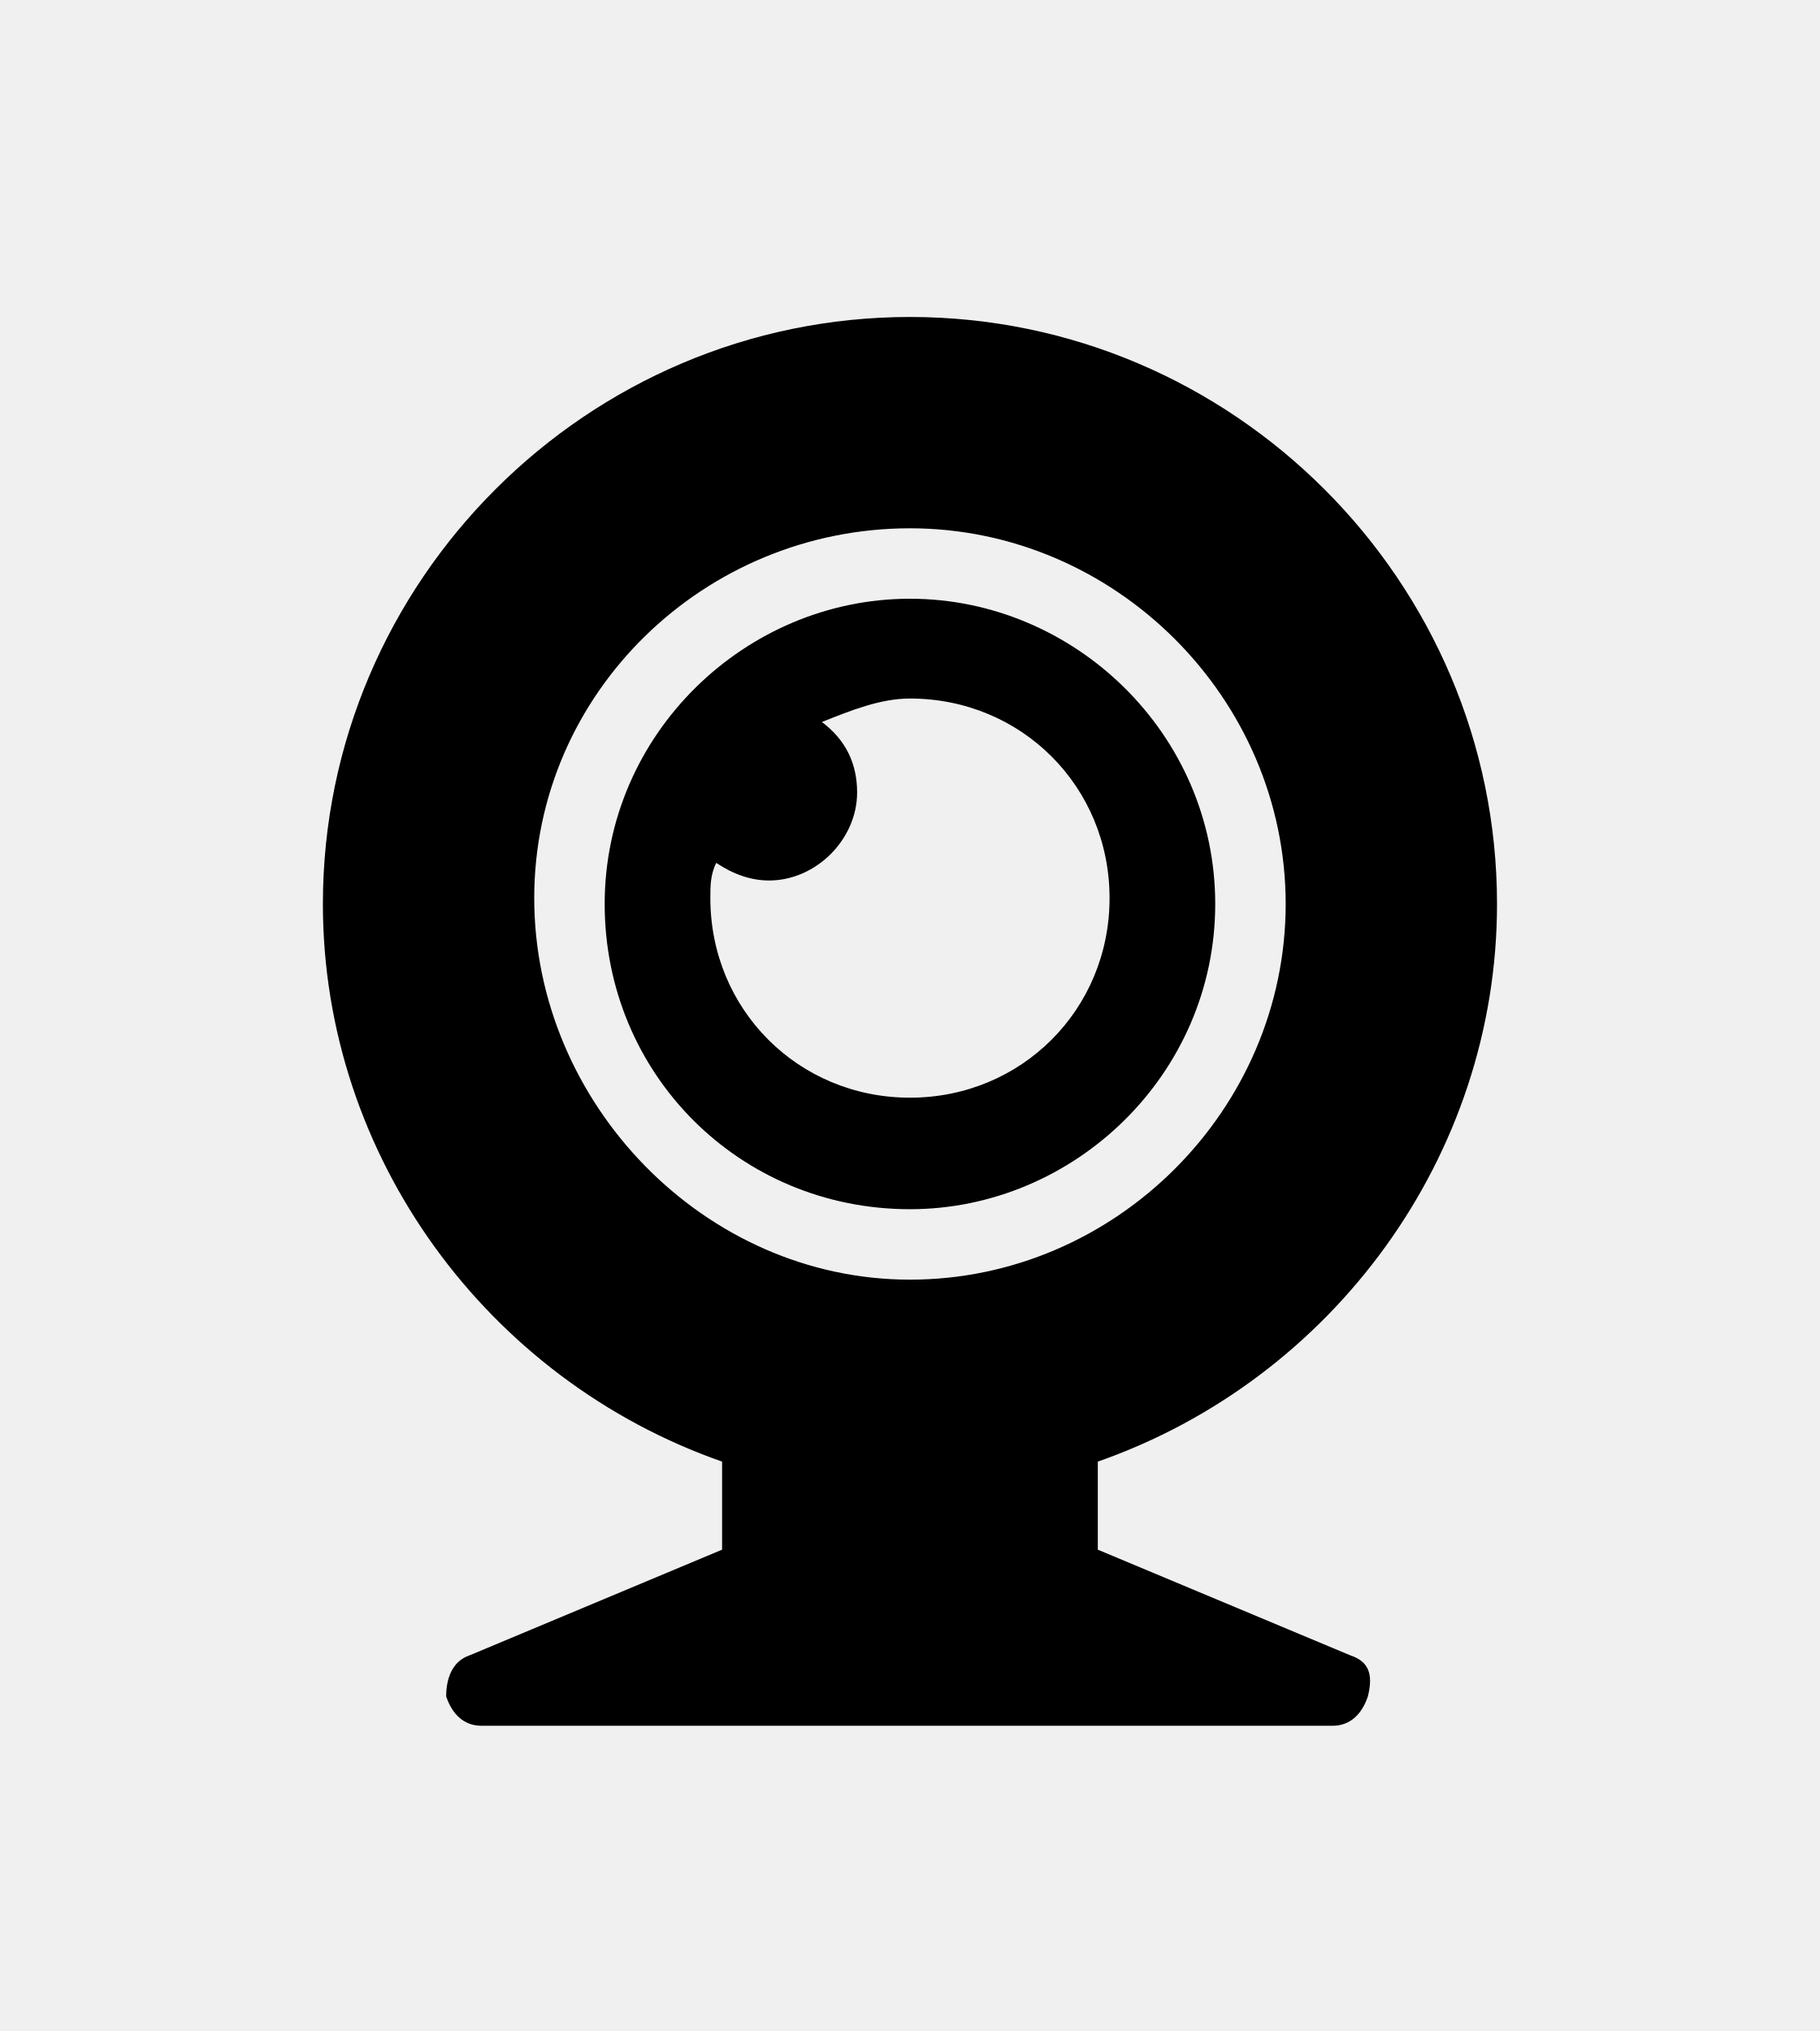
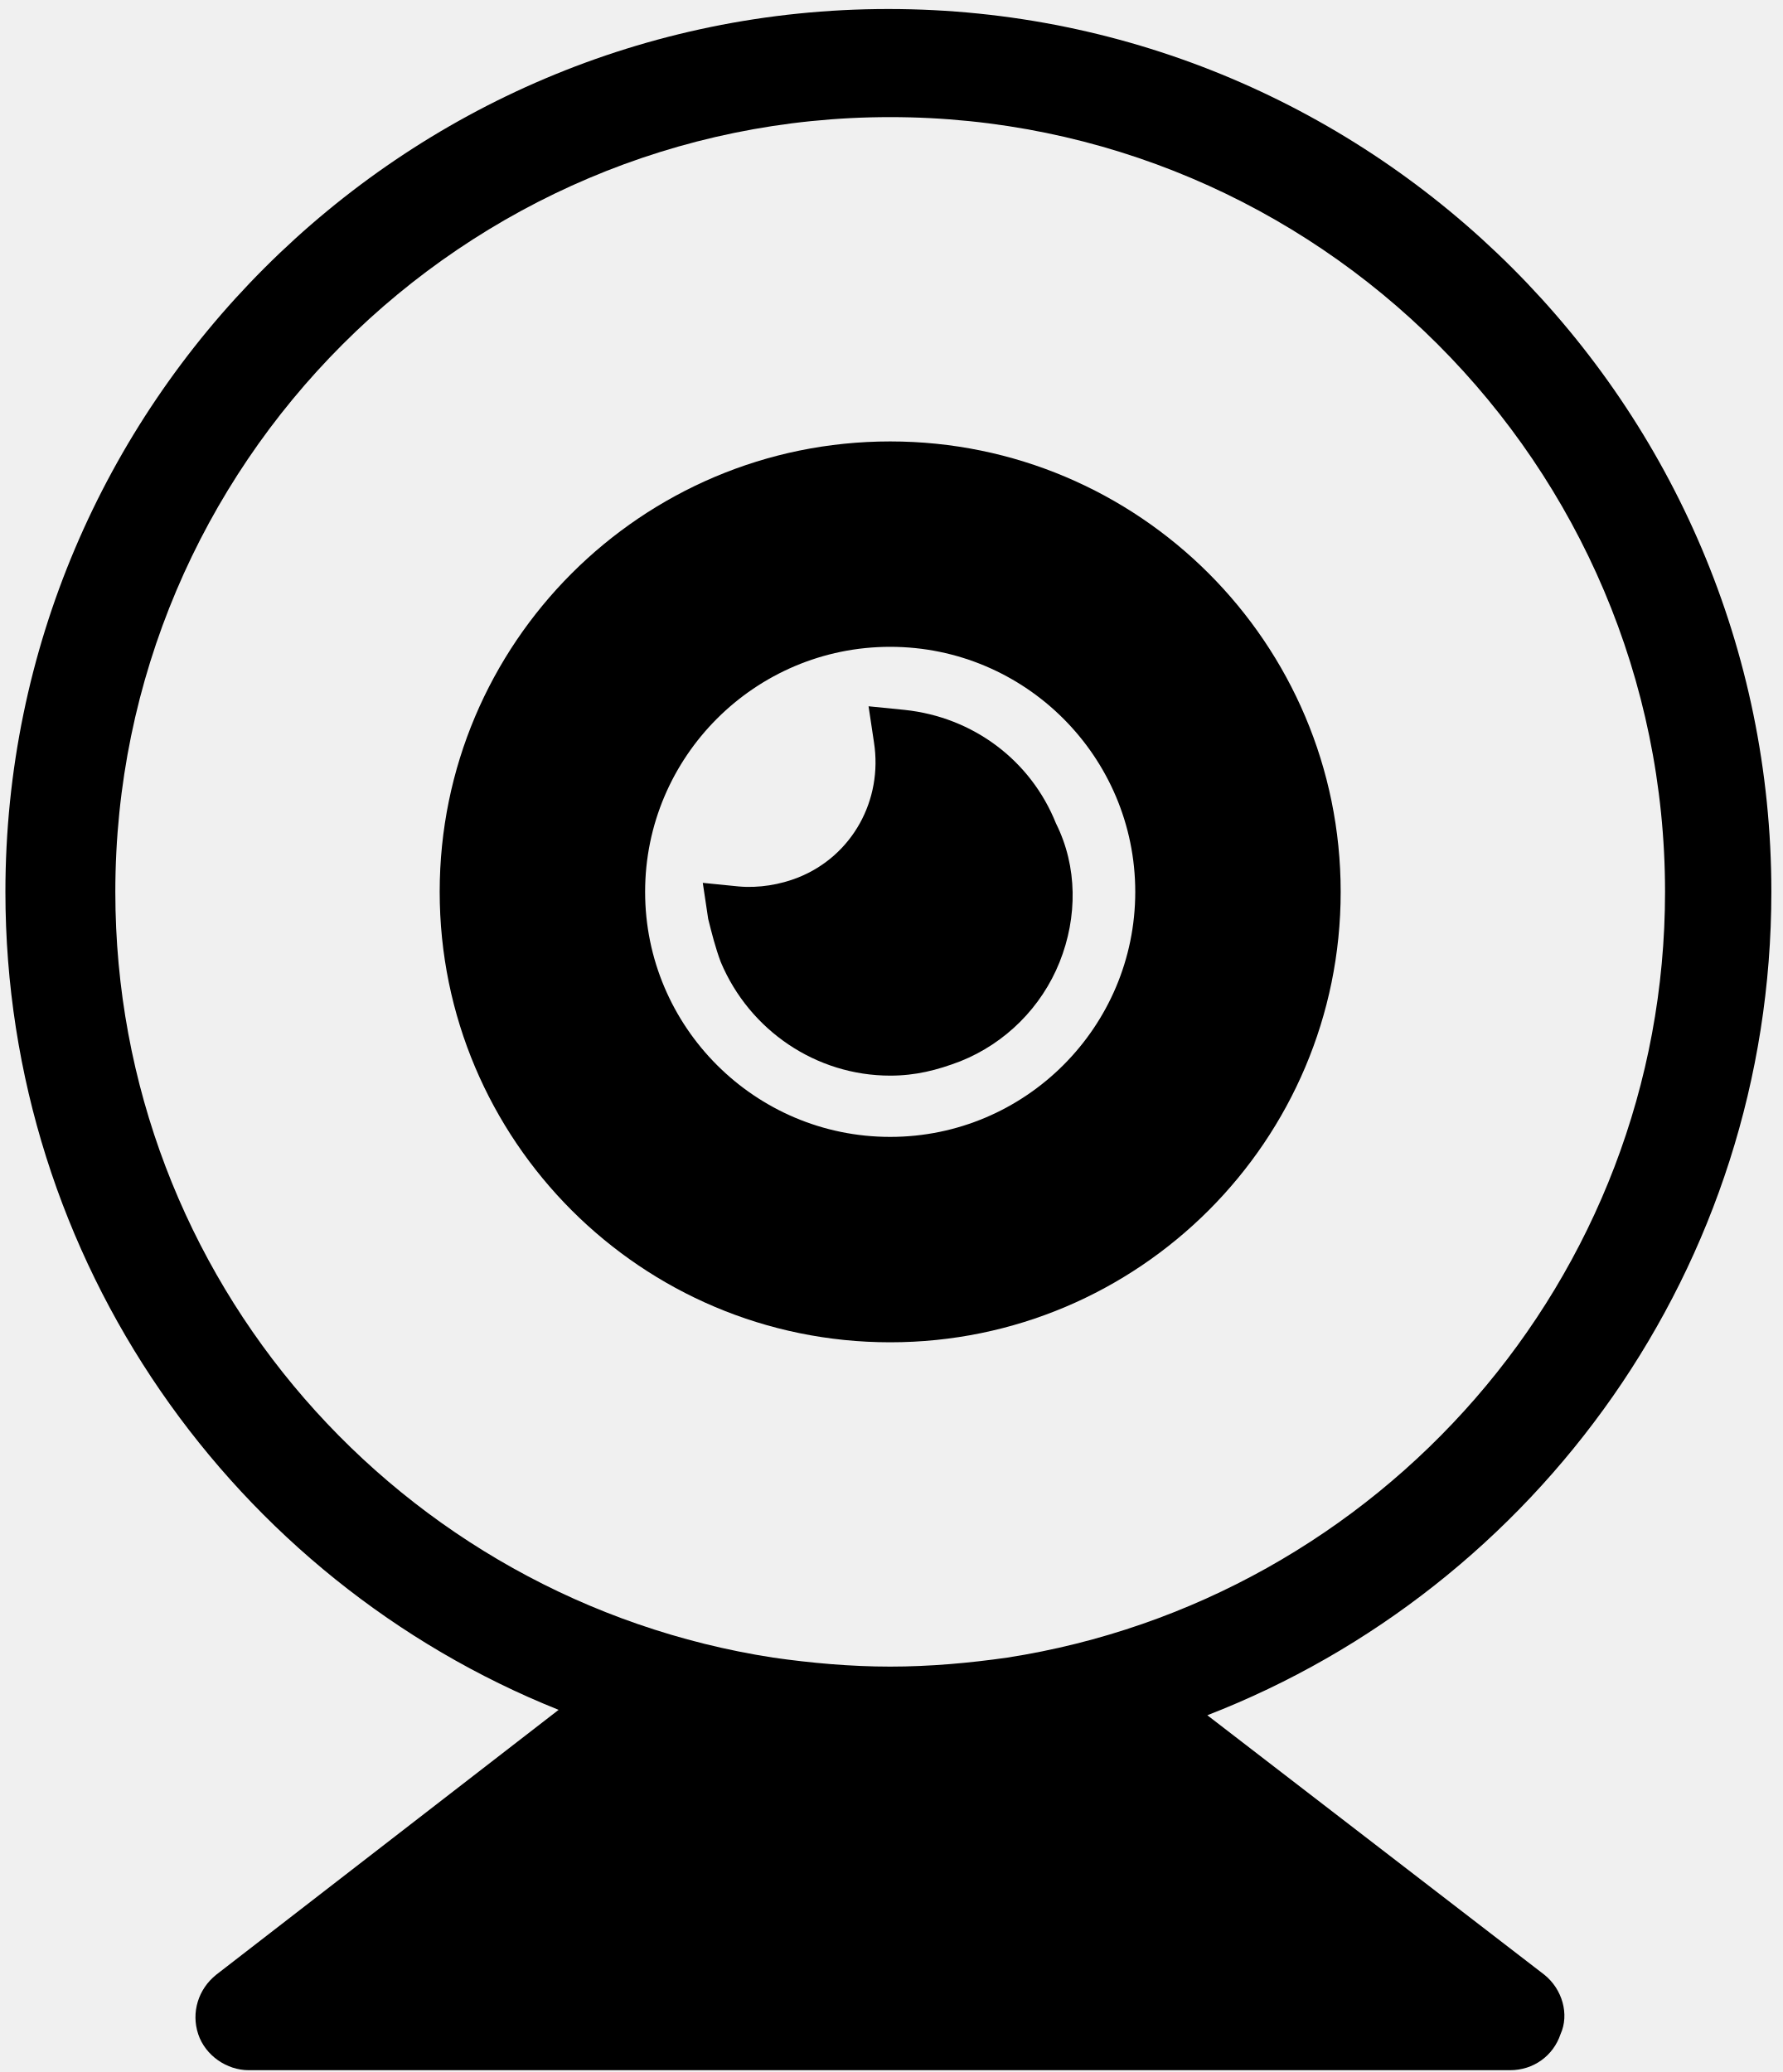
- <svg xmlns="http://www.w3.org/2000/svg" version="1.1" id="Layer_1" x="0px" y="0px" viewBox="0 0 31 34.6" style="enable-background:new 0 0 31 34.6;" xml:space="preserve">
-   <path d="M23,28.2l-4.3-1.8v-1.5c4-1.4,6.8-5.2,6.8-9.5c0-5.5-4.5-10-10-10c-5.5,0-10,4.5-10,10c0,4.3,2.8,8.1,6.8,9.5v1.5L8,28.2  c-0.3,0.1-0.4,0.4-0.4,0.7c0.1,0.3,0.3,0.5,0.6,0.5h14.5c0.3,0,0.5-0.2,0.6-0.5C23.4,28.5,23.3,28.3,23,28.2z M9.1,15.3  C9.1,11.8,12,9,15.5,9s6.4,2.9,6.4,6.4s-2.9,6.4-6.4,6.4S9.1,18.8,9.1,15.3z M15.5,10.2c-2.8,0-5.2,2.3-5.2,5.2s2.3,5.2,5.2,5.2  c2.8,0,5.2-2.3,5.2-5.2S18.3,10.2,15.5,10.2z M15.5,18.7c-1.9,0-3.4-1.5-3.4-3.4c0-0.2,0-0.4,0.1-0.6c0.3,0.2,0.6,0.3,0.9,0.3  c0.8,0,1.5-0.7,1.5-1.5c0-0.5-0.2-0.9-0.6-1.2c0.5-0.2,1-0.4,1.5-0.4c1.9,0,3.4,1.5,3.4,3.4S17.4,18.7,15.5,18.7z" />
+ <svg xmlns="http://www.w3.org/2000/svg" version="1.1" x="0px" y="0px" viewBox="0 0 98.9 115" style="enable-background:new 0 0 98.9 115;" xml:space="preserve">
+   <g id="Layer_1">
+ </g>
+   <g id="Layer_2">
+ </g>
+   <g id="Layer_3">
+     <g>
+       <g>
+         <path d="M49.4,24.5c-13.8,0-25,11.2-25,25s11.2,25,25,25s25-11.2,25-25S63.2,24.5,49.4,24.5z M49.4,63.1     c-7.5,0-13.6-6.1-13.6-13.6c0-7.5,6.1-13.6,13.6-13.6C56.9,35.9,63,42,63,49.5C63,57,56.9,63.1,49.4,63.1z" />
+       </g>
+       <g>
+         <path d="M58.8,53.4c-1,2.5-3,4.5-5.5,5.5c-1.3,0.5-2.5,0.8-3.9,0.8c-4.1,0-7.8-2.5-9.4-6.3c-0.3-0.8-0.5-1.6-0.7-2.4l-0.3-2     l2,0.2c1.1,0.1,2.3-0.1,3.3-0.5c3-1.2,4.7-4.3,4.2-7.5l-0.3-2l2,0.2c3.8,0.4,7,2.8,8.4,6.3C59.8,48.1,59.8,50.9,58.8,53.4z" />
+       </g>
+       <g>
+         <path d="M85.7,109.6L67,95.2c18.3-7.1,31.3-24.9,31.3-45.7c0-27-22-49-49-49c-27,0-49,22-49,49c0,20.5,12.7,38.2,30.7,45.4     l-19,14.7c-1,0.8-1.4,2.1-1,3.3c0.4,1.2,1.6,2,2.8,2h70c1.3,0,2.4-0.8,2.8-2C87.1,111.8,86.7,110.4,85.7,109.6z M49.4,92.5     c-2.2,0-4.4-0.2-6.5-0.5C22.2,88.8,6.4,71,6.4,49.5c0-23.7,19.3-43,43-43c23.7,0,43,19.3,43,43C92.4,71,76.5,88.8,55.9,92     C53.8,92.3,51.6,92.5,49.4,92.5z" />
+       </g>
+       <g>
+         <path style="fill:none;stroke:#FFFFFF;stroke-width:3;stroke-linecap:round;stroke-linejoin:round;stroke-miterlimit:10;" d="     M49.9,105.5" />
+       </g>
+       <g>
+         <path style="fill:none;stroke:#FFFFFF;stroke-width:3;stroke-linecap:round;stroke-linejoin:round;stroke-miterlimit:10;" d="     M8.9,105.5" />
+       </g>
+     </g>
+   </g>
</svg>
